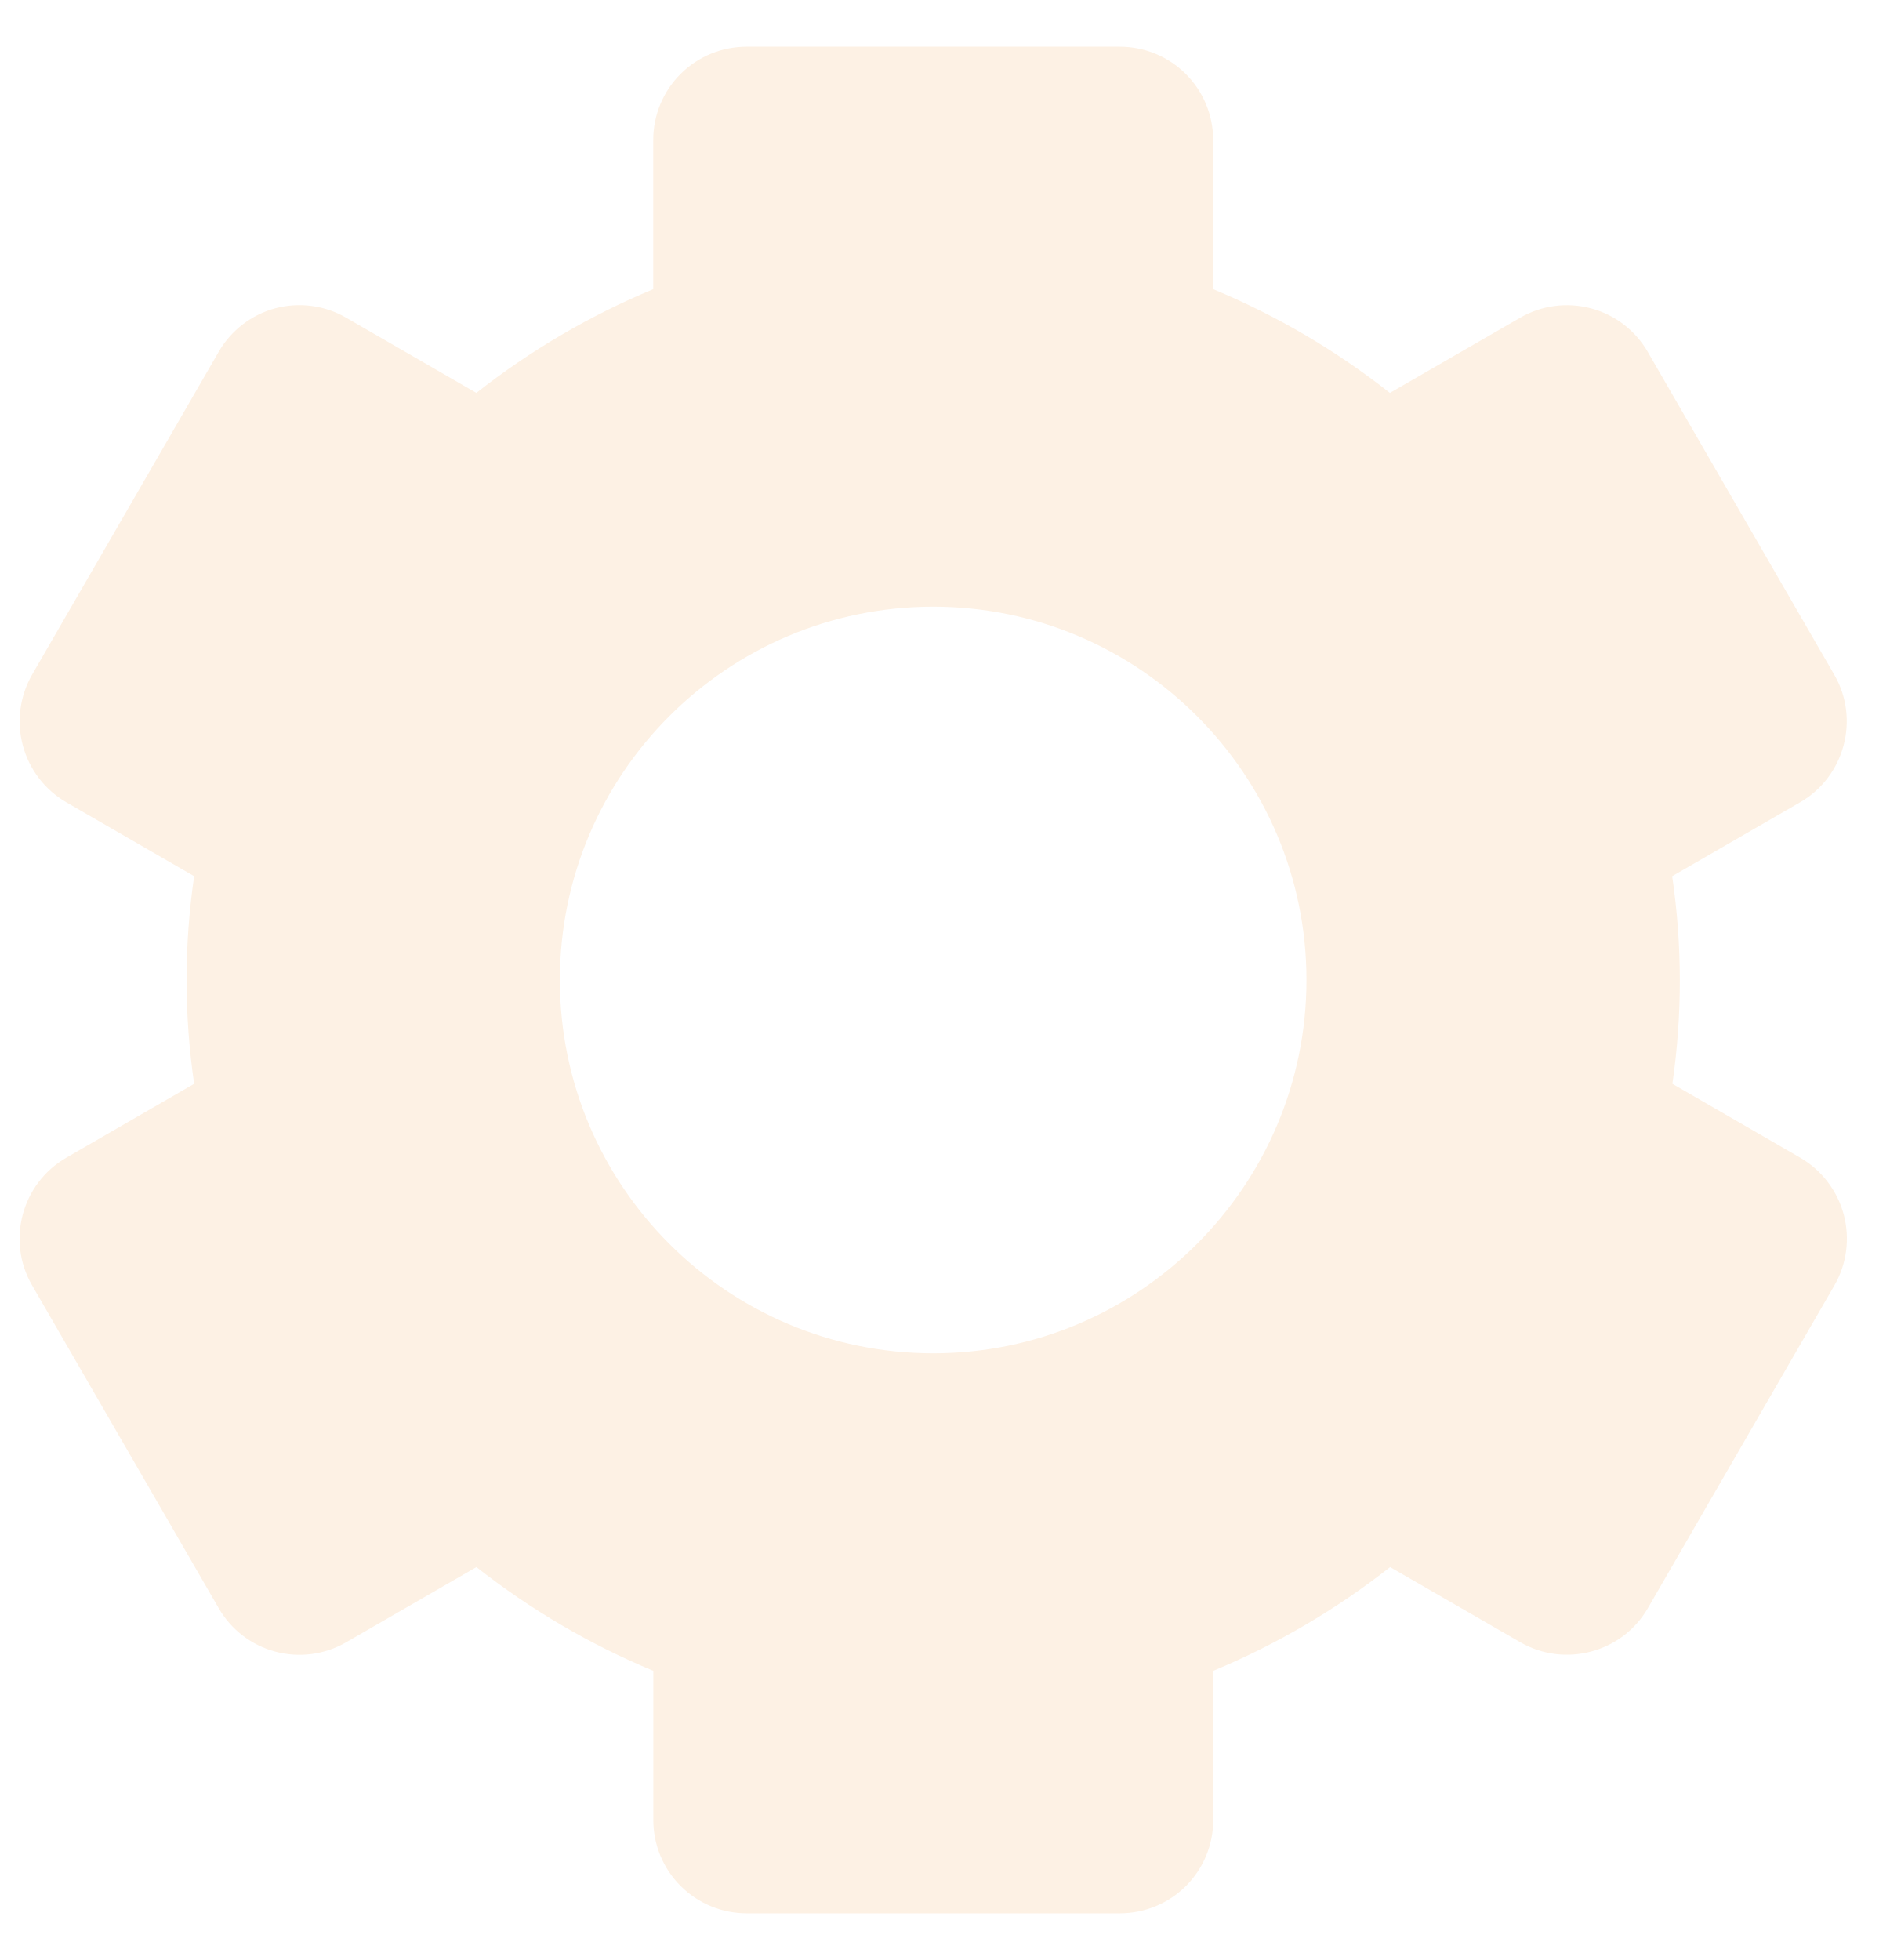
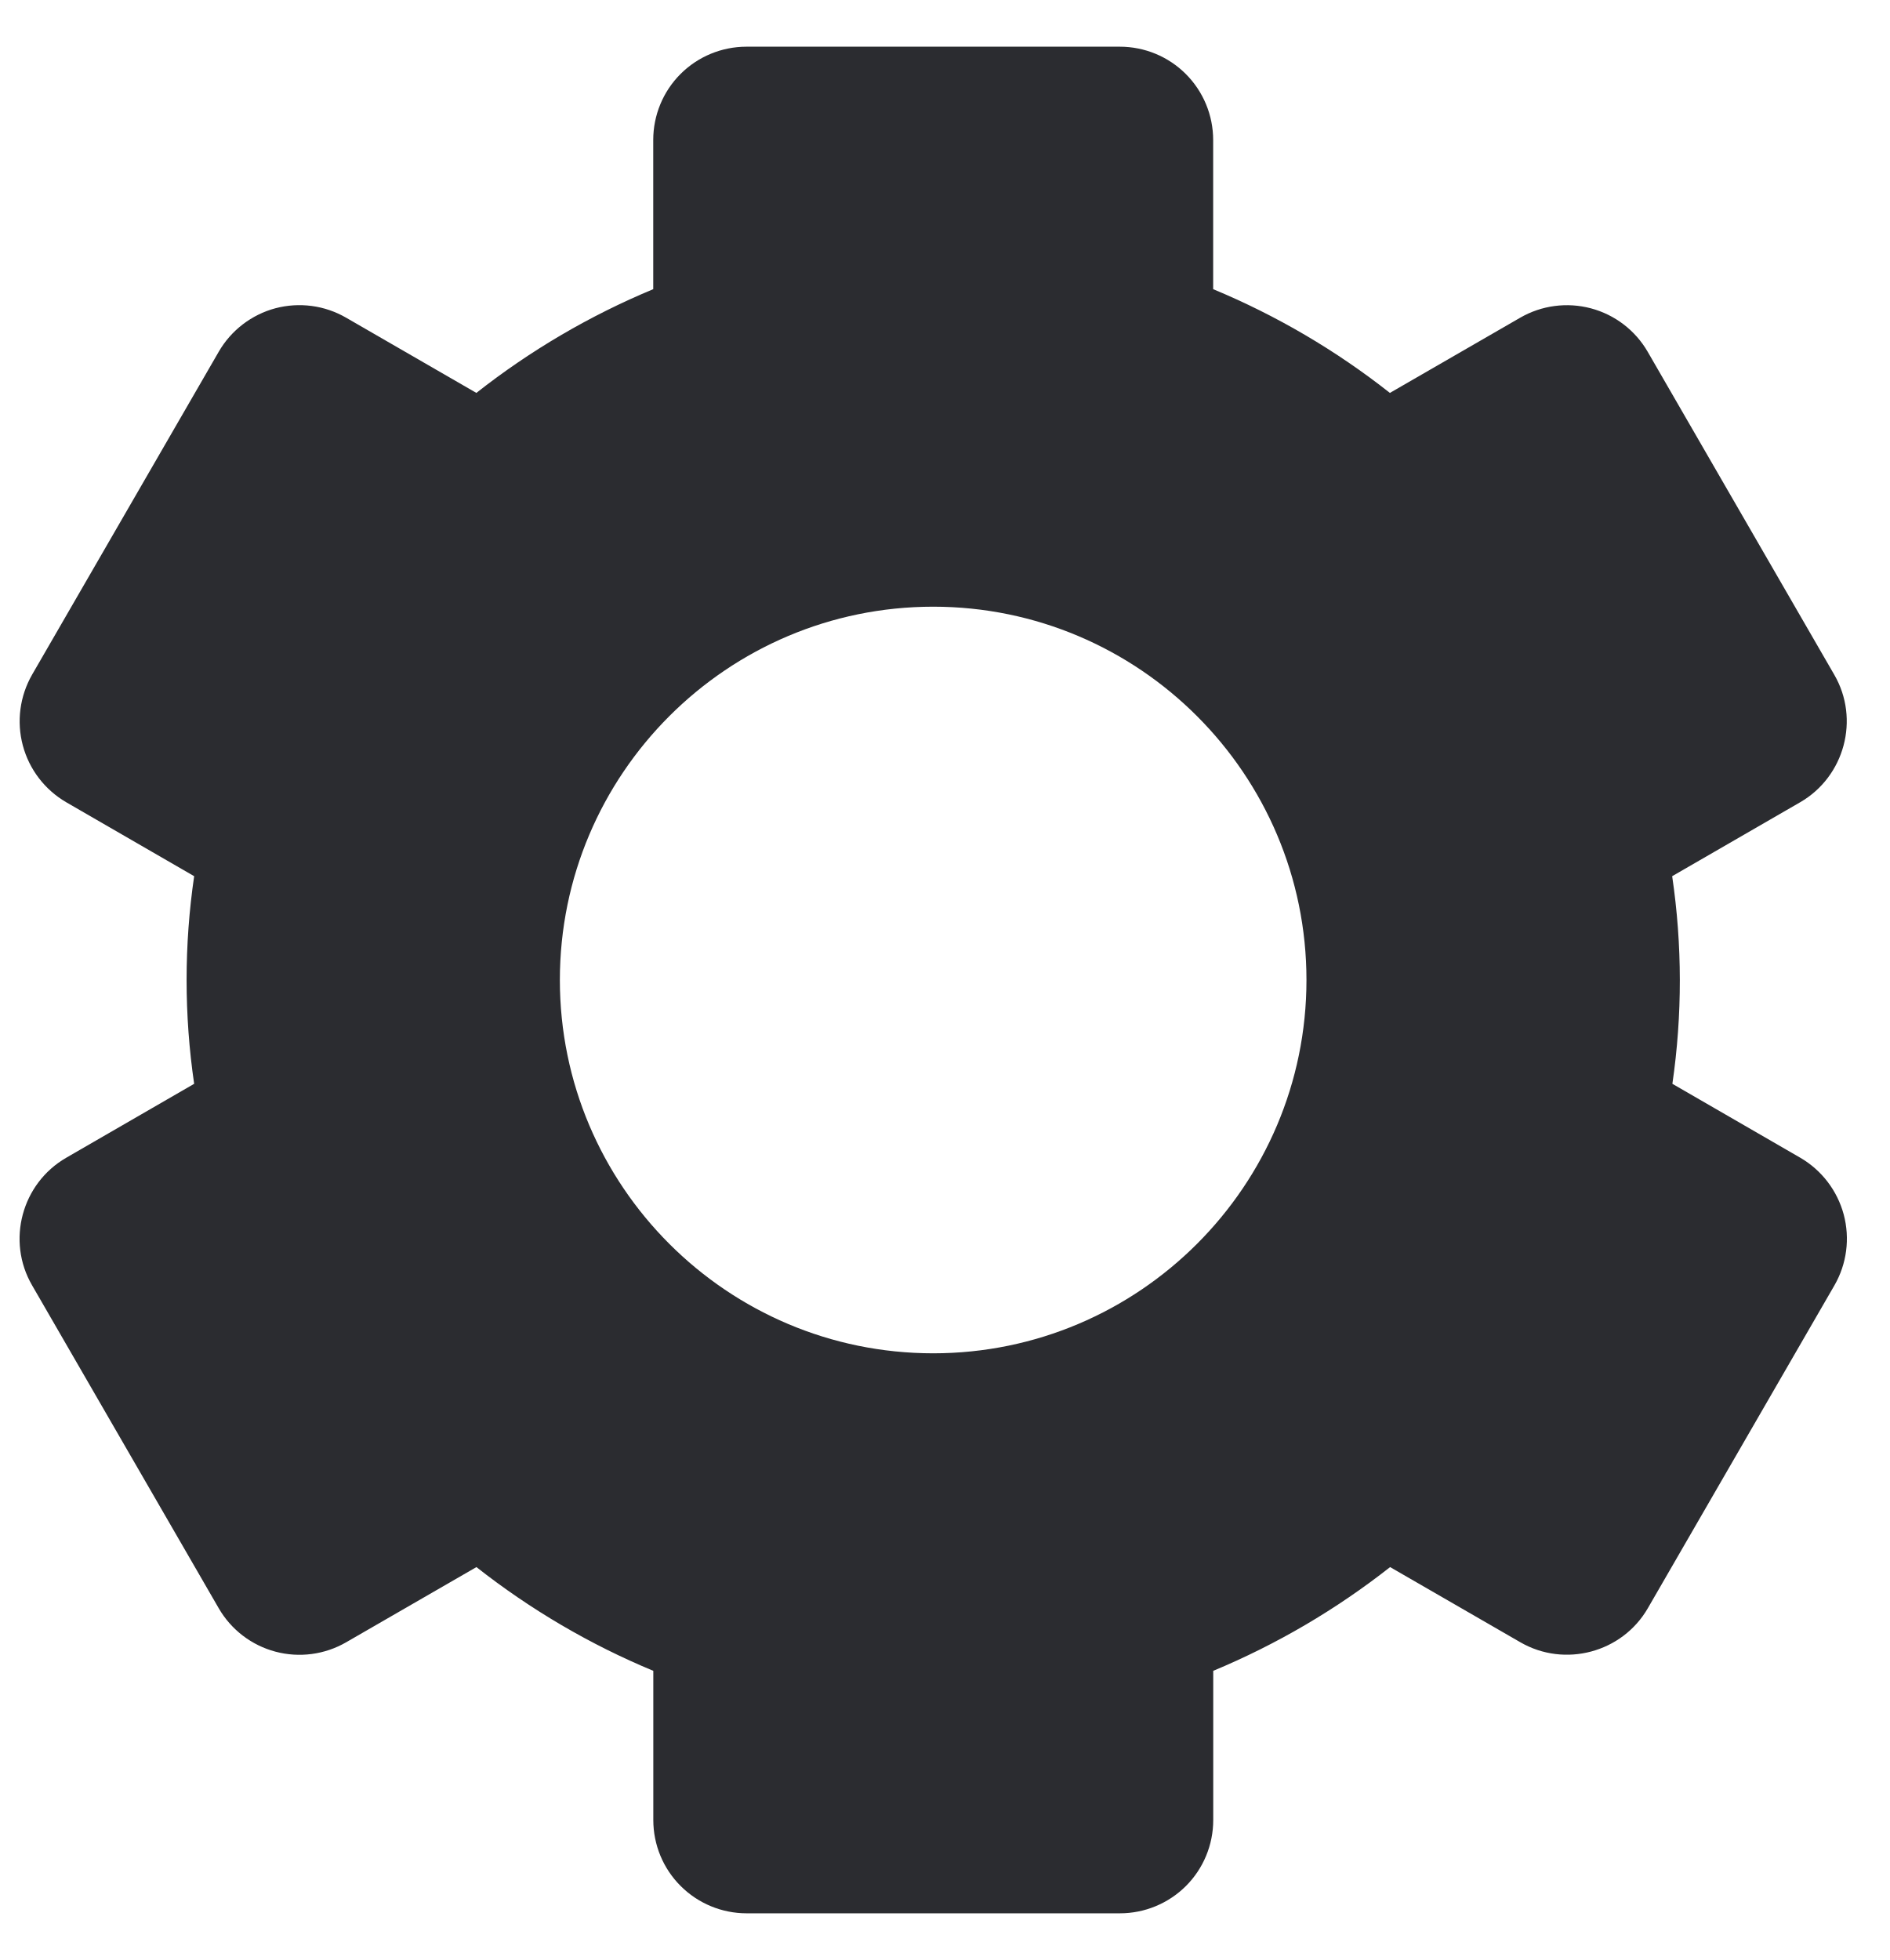
<svg xmlns="http://www.w3.org/2000/svg" width="27" height="28" viewBox="0 0 27 28" fill="none">
-   <path d="M0.458 18.361L3.125 22.975C3.302 23.281 3.593 23.504 3.935 23.595C4.276 23.686 4.64 23.638 4.946 23.461L6.807 22.387C7.581 22.996 8.435 23.496 9.334 23.869V26C9.334 26.354 9.474 26.693 9.725 26.943C9.975 27.193 10.314 27.333 10.667 27.333H16.001C16.354 27.333 16.693 27.193 16.944 26.943C17.194 26.693 17.334 26.354 17.334 26V23.869C18.24 23.492 19.09 22.993 19.861 22.387L21.722 23.461C22.358 23.828 23.177 23.608 23.543 22.975L26.21 18.361C26.386 18.055 26.433 17.692 26.342 17.35C26.25 17.009 26.028 16.718 25.723 16.54L23.894 15.483C24.037 14.499 24.036 13.5 23.891 12.517L25.721 11.46C26.355 11.093 26.575 10.273 26.207 9.639L23.541 5.025C23.364 4.719 23.072 4.496 22.731 4.405C22.389 4.314 22.025 4.362 21.719 4.539L19.858 5.613C19.088 5.006 18.238 4.507 17.333 4.131V2C17.333 1.646 17.192 1.307 16.942 1.057C16.692 0.807 16.353 0.667 15.999 0.667H10.666C10.312 0.667 9.973 0.807 9.723 1.057C9.473 1.307 9.333 1.646 9.333 2V4.131C8.427 4.508 7.577 5.006 6.806 5.613L4.946 4.539C4.794 4.451 4.627 4.394 4.454 4.371C4.28 4.348 4.104 4.359 3.934 4.404C3.765 4.449 3.607 4.528 3.468 4.634C3.329 4.741 3.212 4.874 3.125 5.025L0.458 9.639C0.283 9.945 0.235 10.308 0.326 10.649C0.417 10.991 0.64 11.282 0.945 11.46L2.774 12.517C2.63 13.5 2.63 14.499 2.774 15.483L0.945 16.54C0.31 16.907 0.09 17.727 0.458 18.361ZM13.333 8.667C16.274 8.667 18.666 11.059 18.666 14C18.666 16.941 16.274 19.333 13.333 19.333C10.391 19.333 7.999 16.941 7.999 14C7.999 11.059 10.391 8.667 13.333 8.667Z" fill="#FDF1E4" />
+   <path d="M0.458 18.361L3.125 22.975C3.302 23.281 3.593 23.504 3.935 23.595C4.276 23.686 4.64 23.638 4.946 23.461L6.807 22.387C7.581 22.996 8.435 23.496 9.334 23.869V26C9.334 26.354 9.474 26.693 9.725 26.943C9.975 27.193 10.314 27.333 10.667 27.333H16.001C16.354 27.333 16.693 27.193 16.944 26.943C17.194 26.693 17.334 26.354 17.334 26V23.869C18.24 23.492 19.09 22.993 19.861 22.387L21.722 23.461C22.358 23.828 23.177 23.608 23.543 22.975L26.21 18.361C26.386 18.055 26.433 17.692 26.342 17.35C26.25 17.009 26.028 16.718 25.723 16.54L23.894 15.483C24.037 14.499 24.036 13.5 23.891 12.517L25.721 11.46C26.355 11.093 26.575 10.273 26.207 9.639L23.541 5.025C23.364 4.719 23.072 4.496 22.731 4.405C22.389 4.314 22.025 4.362 21.719 4.539L19.858 5.613C19.088 5.006 18.238 4.507 17.333 4.131V2C17.333 1.646 17.192 1.307 16.942 1.057C16.692 0.807 16.353 0.667 15.999 0.667H10.666C10.312 0.667 9.973 0.807 9.723 1.057C9.473 1.307 9.333 1.646 9.333 2V4.131C8.427 4.508 7.577 5.006 6.806 5.613L4.946 4.539C4.794 4.451 4.627 4.394 4.454 4.371C4.28 4.348 4.104 4.359 3.934 4.404C3.765 4.449 3.607 4.528 3.468 4.634C3.329 4.741 3.212 4.874 3.125 5.025L0.458 9.639C0.283 9.945 0.235 10.308 0.326 10.649C0.417 10.991 0.64 11.282 0.945 11.46L2.774 12.517C2.63 13.5 2.63 14.499 2.774 15.483L0.945 16.54C0.31 16.907 0.09 17.727 0.458 18.361ZM13.333 8.667C16.274 8.667 18.666 11.059 18.666 14C18.666 16.941 16.274 19.333 13.333 19.333C10.391 19.333 7.999 16.941 7.999 14C7.999 11.059 10.391 8.667 13.333 8.667Z" fill="#2B2C30" />
</svg>
